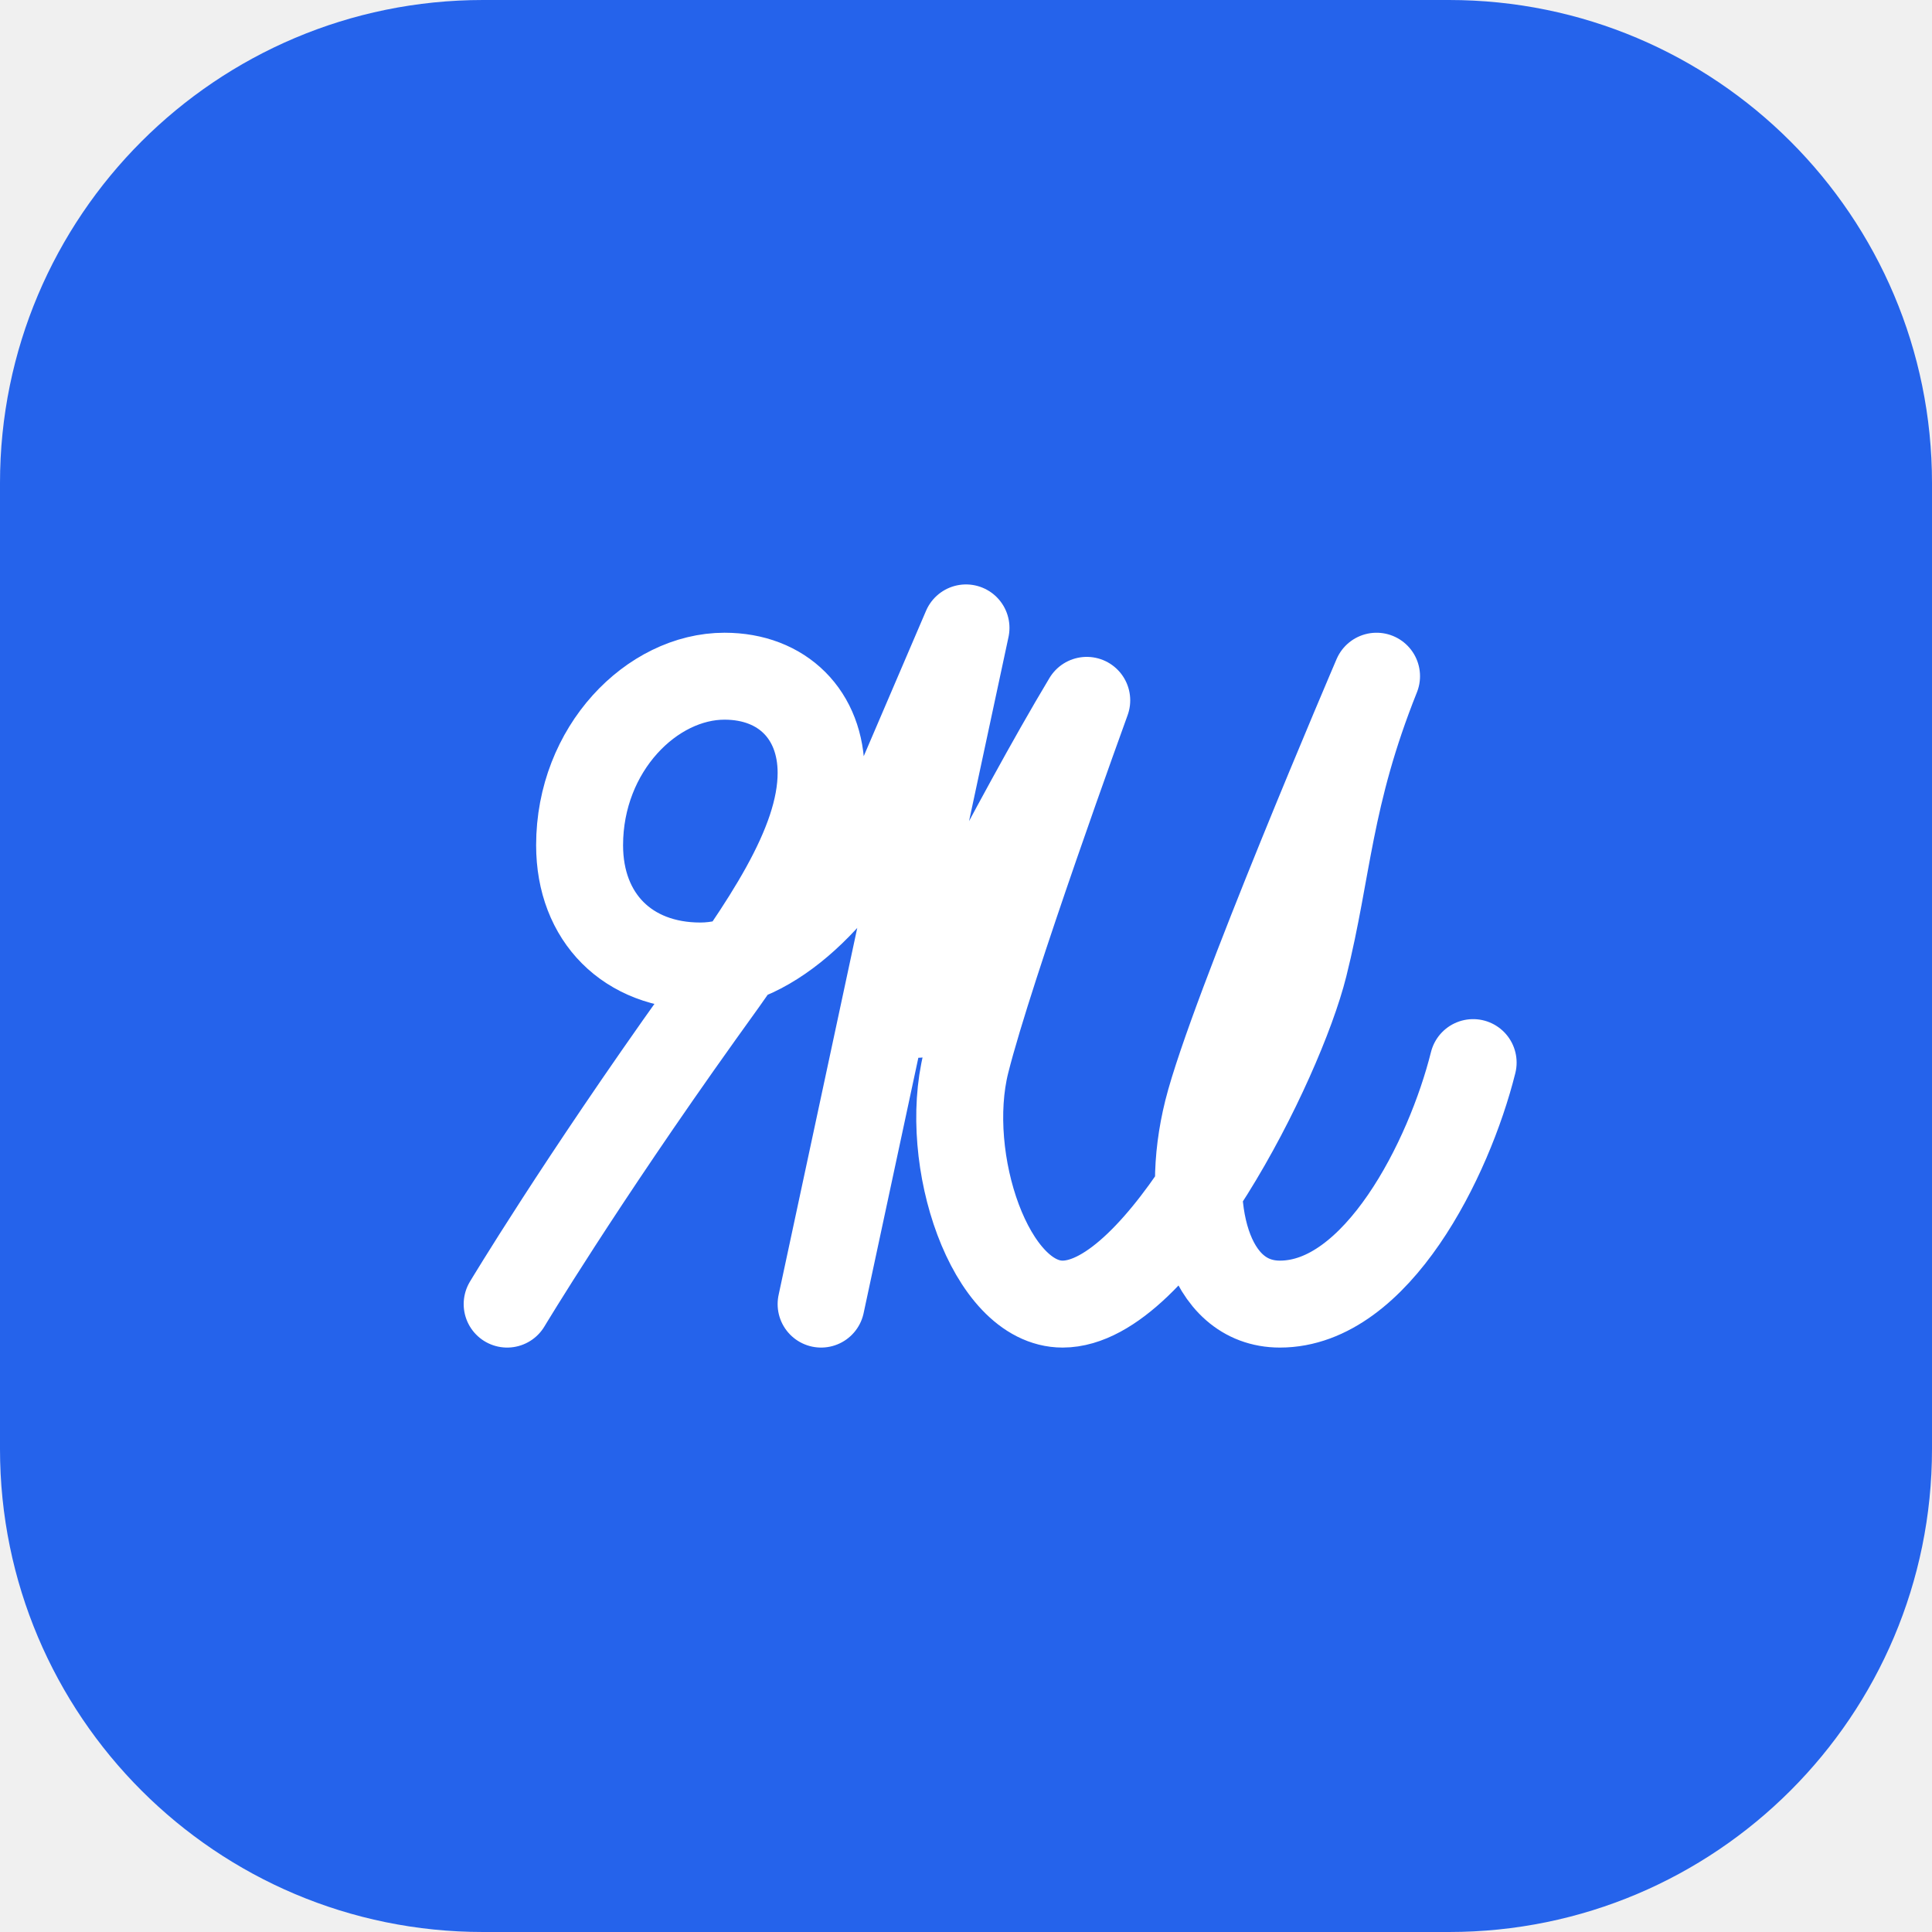
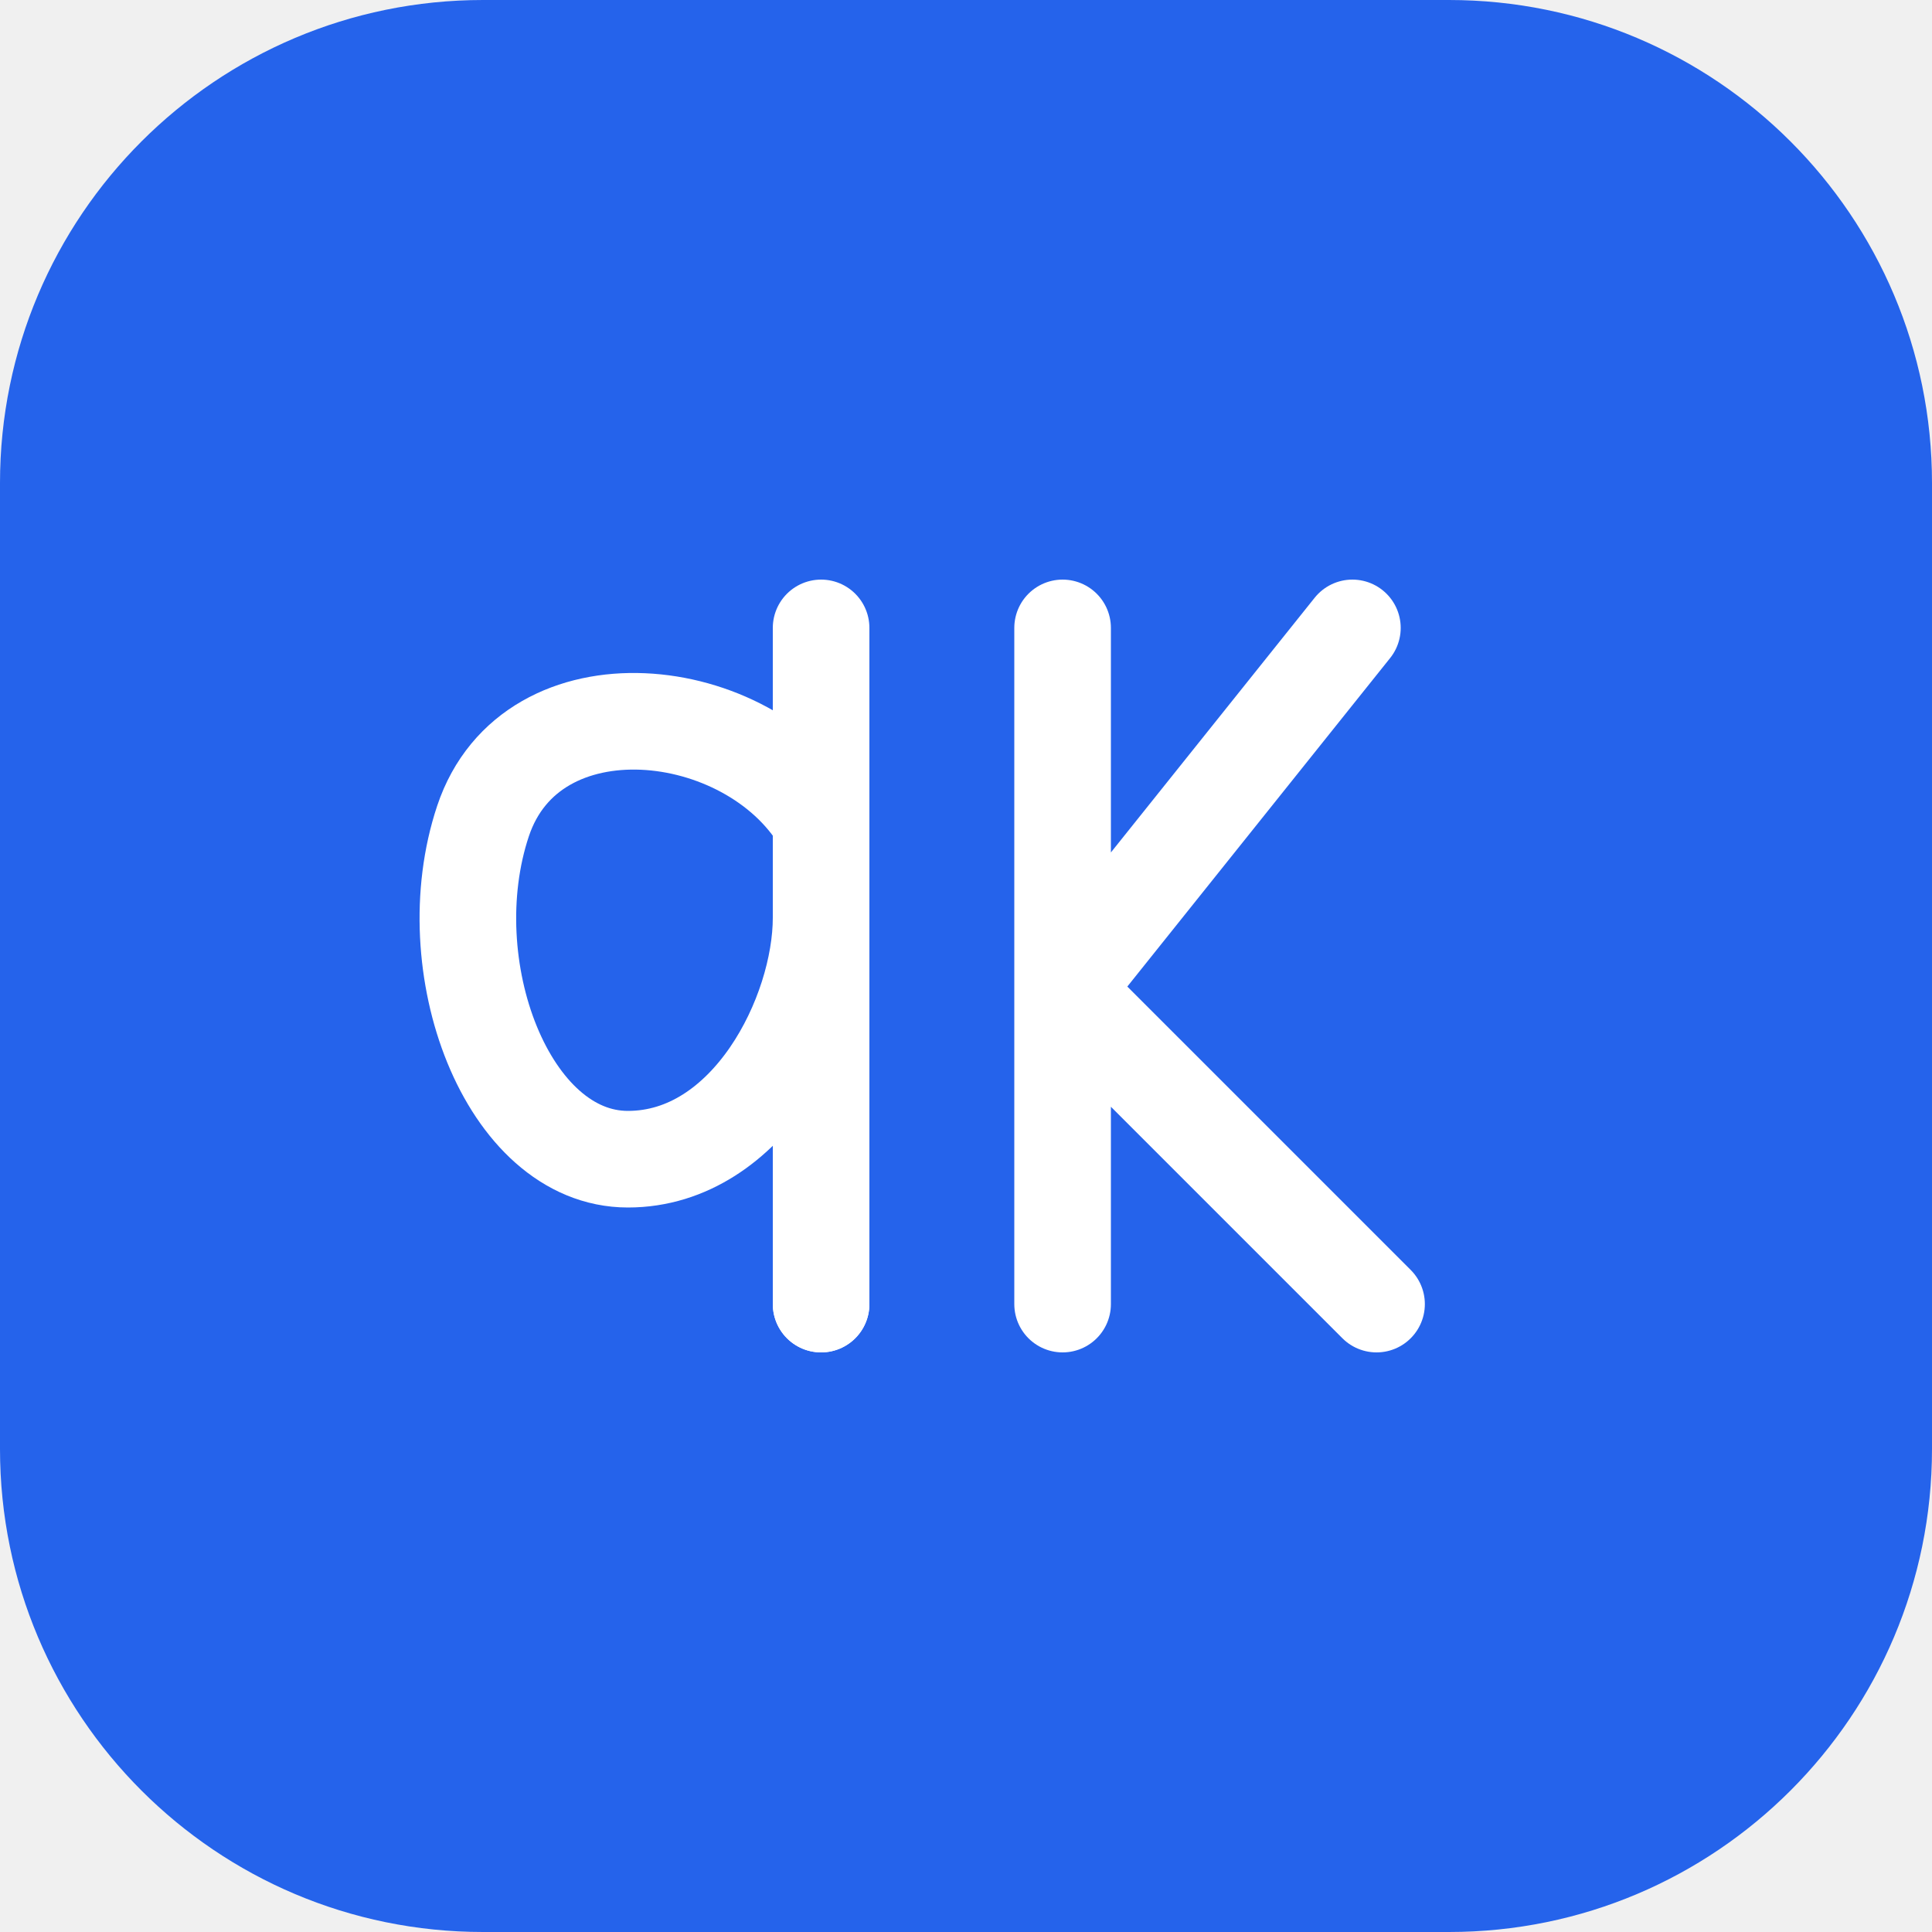
<svg xmlns="http://www.w3.org/2000/svg" viewBox="0 0 40 40" fill="none">
  <rect width="40" height="40" rx="10" fill="#2563eb" />
-   <path d="M10.5 27C10.5 27 12 24.5 14.5 21C15.8 19.2 17 17.5 17 16C17 14.8 16.2 14 15 14C13.5 14 12 15.5 12 17.5C12 19 13 20 14.5 20C16 20 17.5 18.5 18.5 16.5L20 13L17 27M19 21C19 21 21 17 22.5 14.5C22.5 14.5 20.5 20 20 22C19.5 24 20.5 27 22 27C24 27 26.5 22 27 20C27.5 18 27.5 16.5 28.5 14C28.5 14 25.5 21 25 23C24.5 25 25 27 26.5 27C28.5 27 30 24 30.5 22" stroke="white" stroke-width="1.8" stroke-linecap="round" stroke-linejoin="round" fill="none" />
+   <path d="M17 17C15.5 14.5 11 14 10 17C9 20 10.5 24 13 24C15.5 24 17 21 17 19V27" stroke="white" stroke-width="2" stroke-linecap="round" stroke-linejoin="round" fill="none" />
+   <path d="M17 13V27" stroke="white" stroke-width="2" stroke-linecap="round" fill="none" />
+   <path d="M22 27V13M22 20.5L28 13M22 20.5L28.5 27" stroke="white" stroke-width="2" stroke-linecap="round" stroke-linejoin="round" fill="none" />
</svg>
